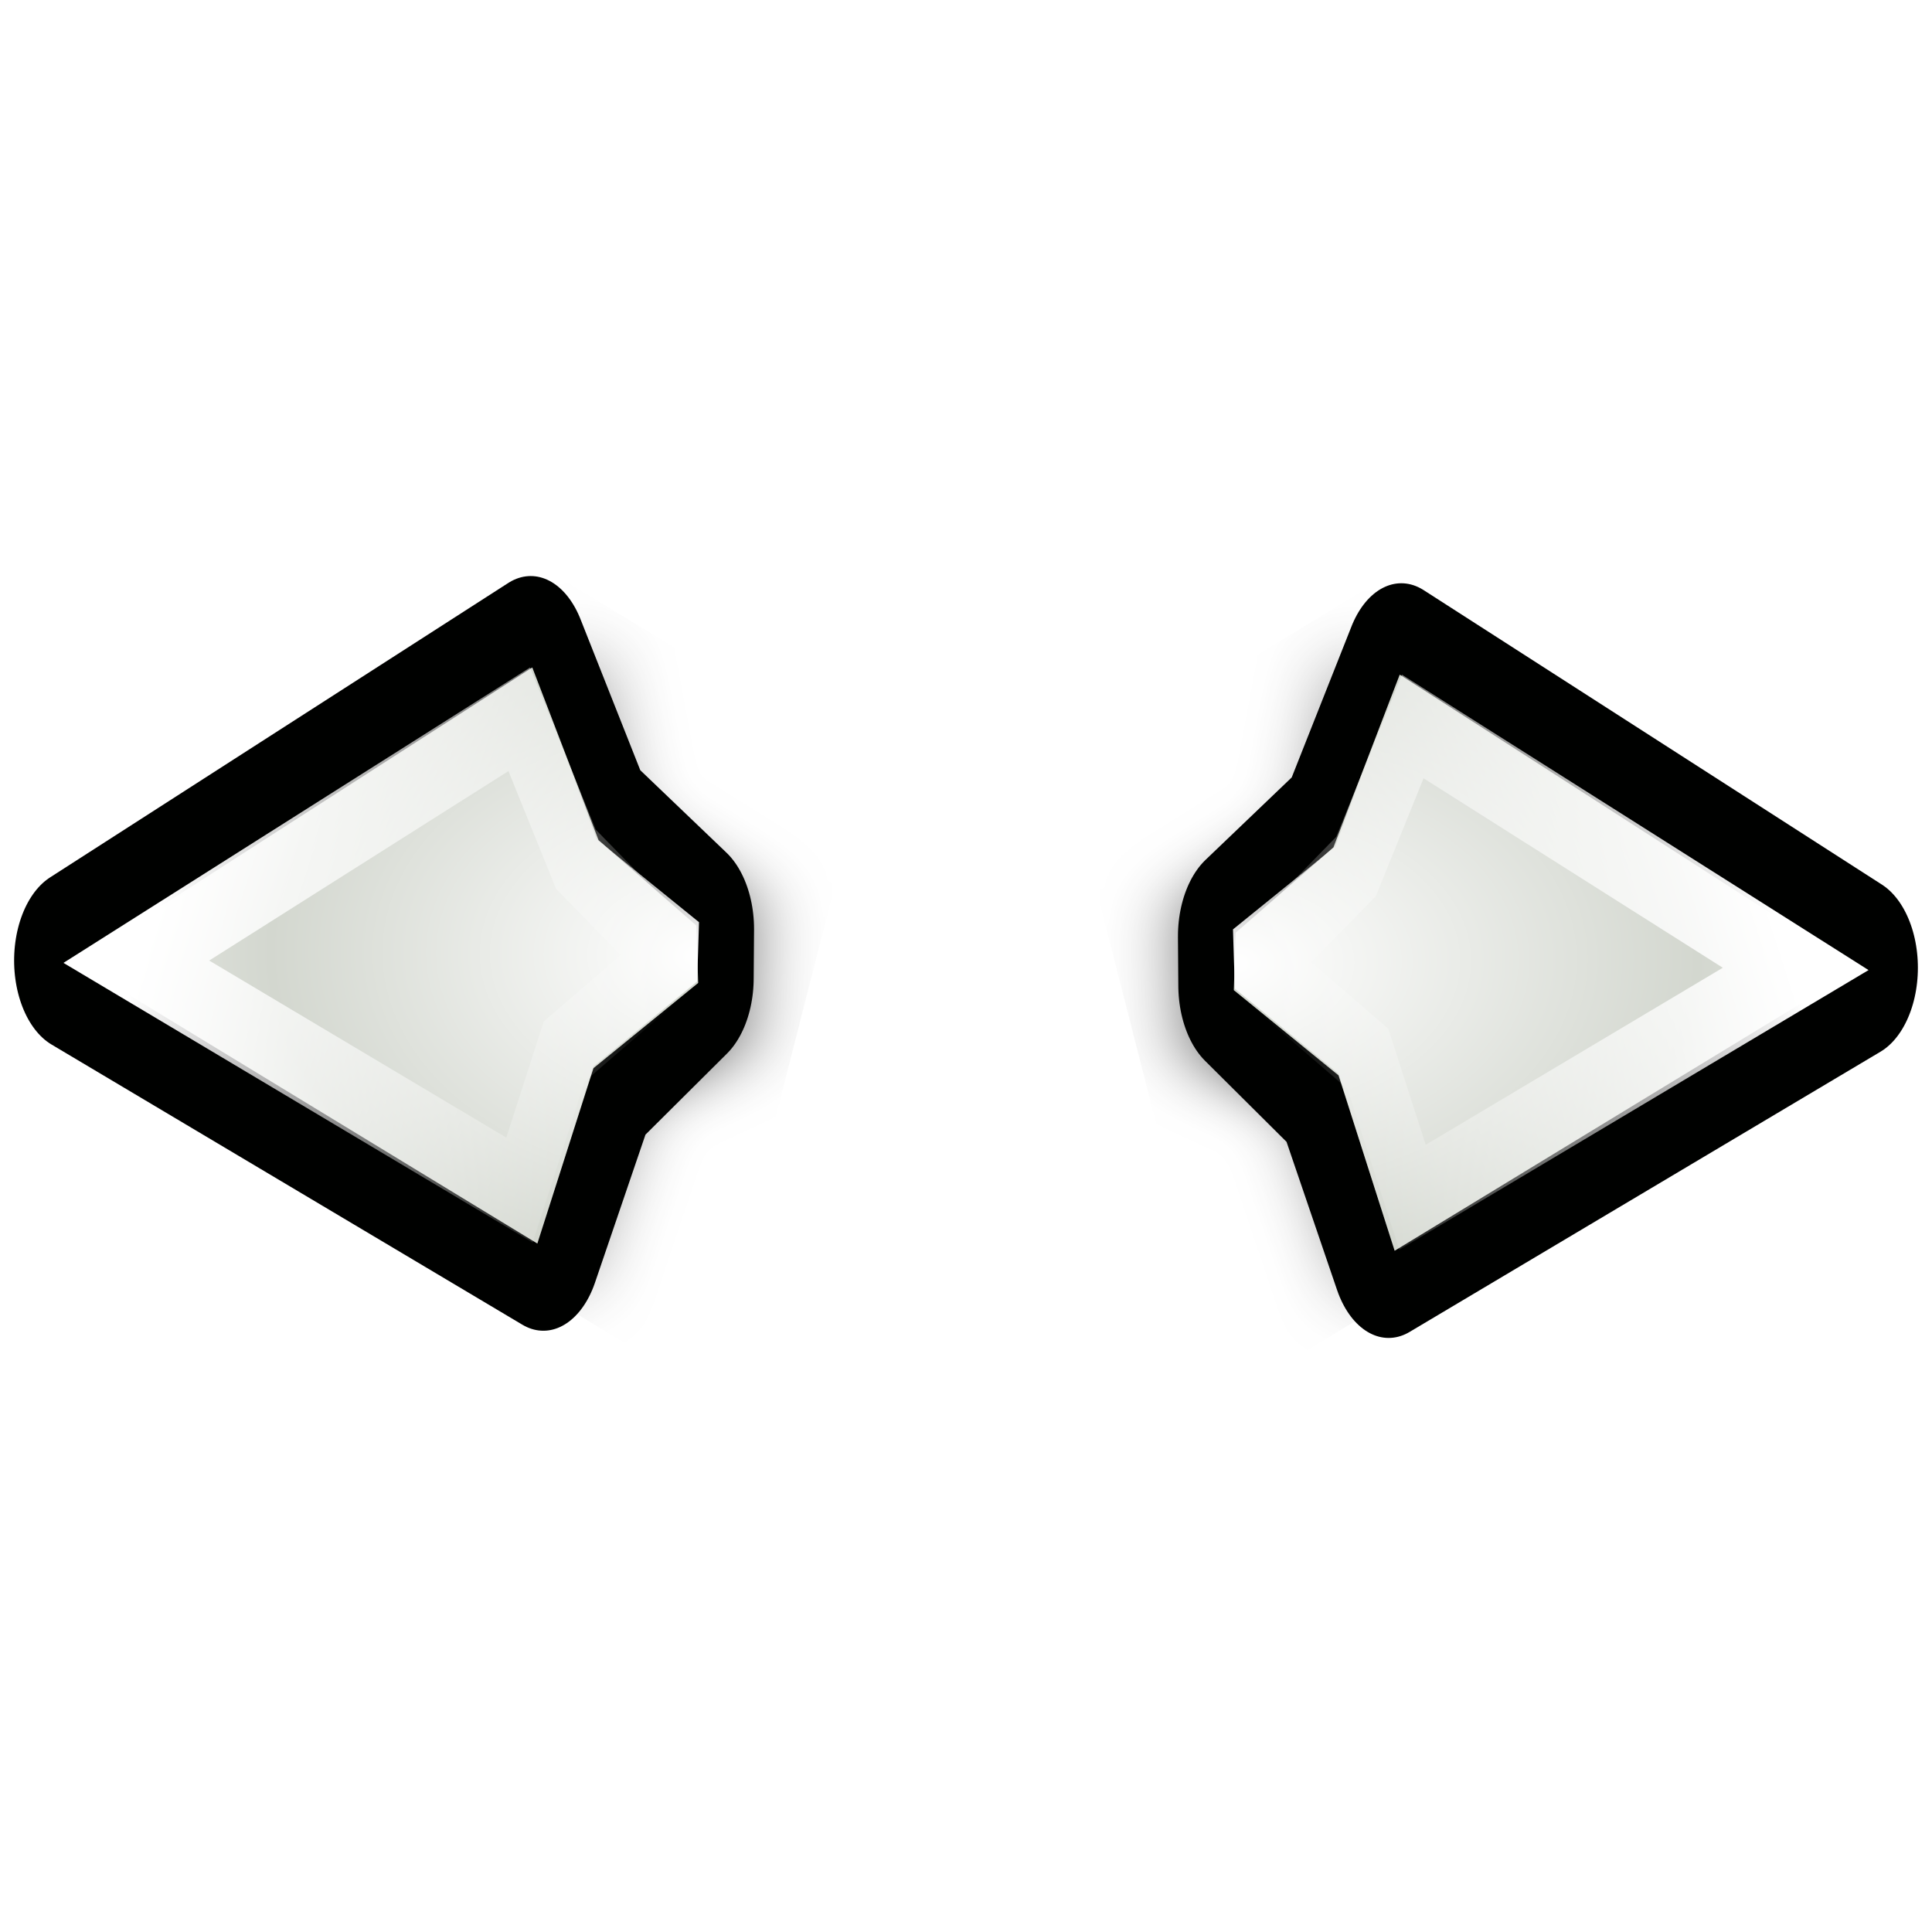
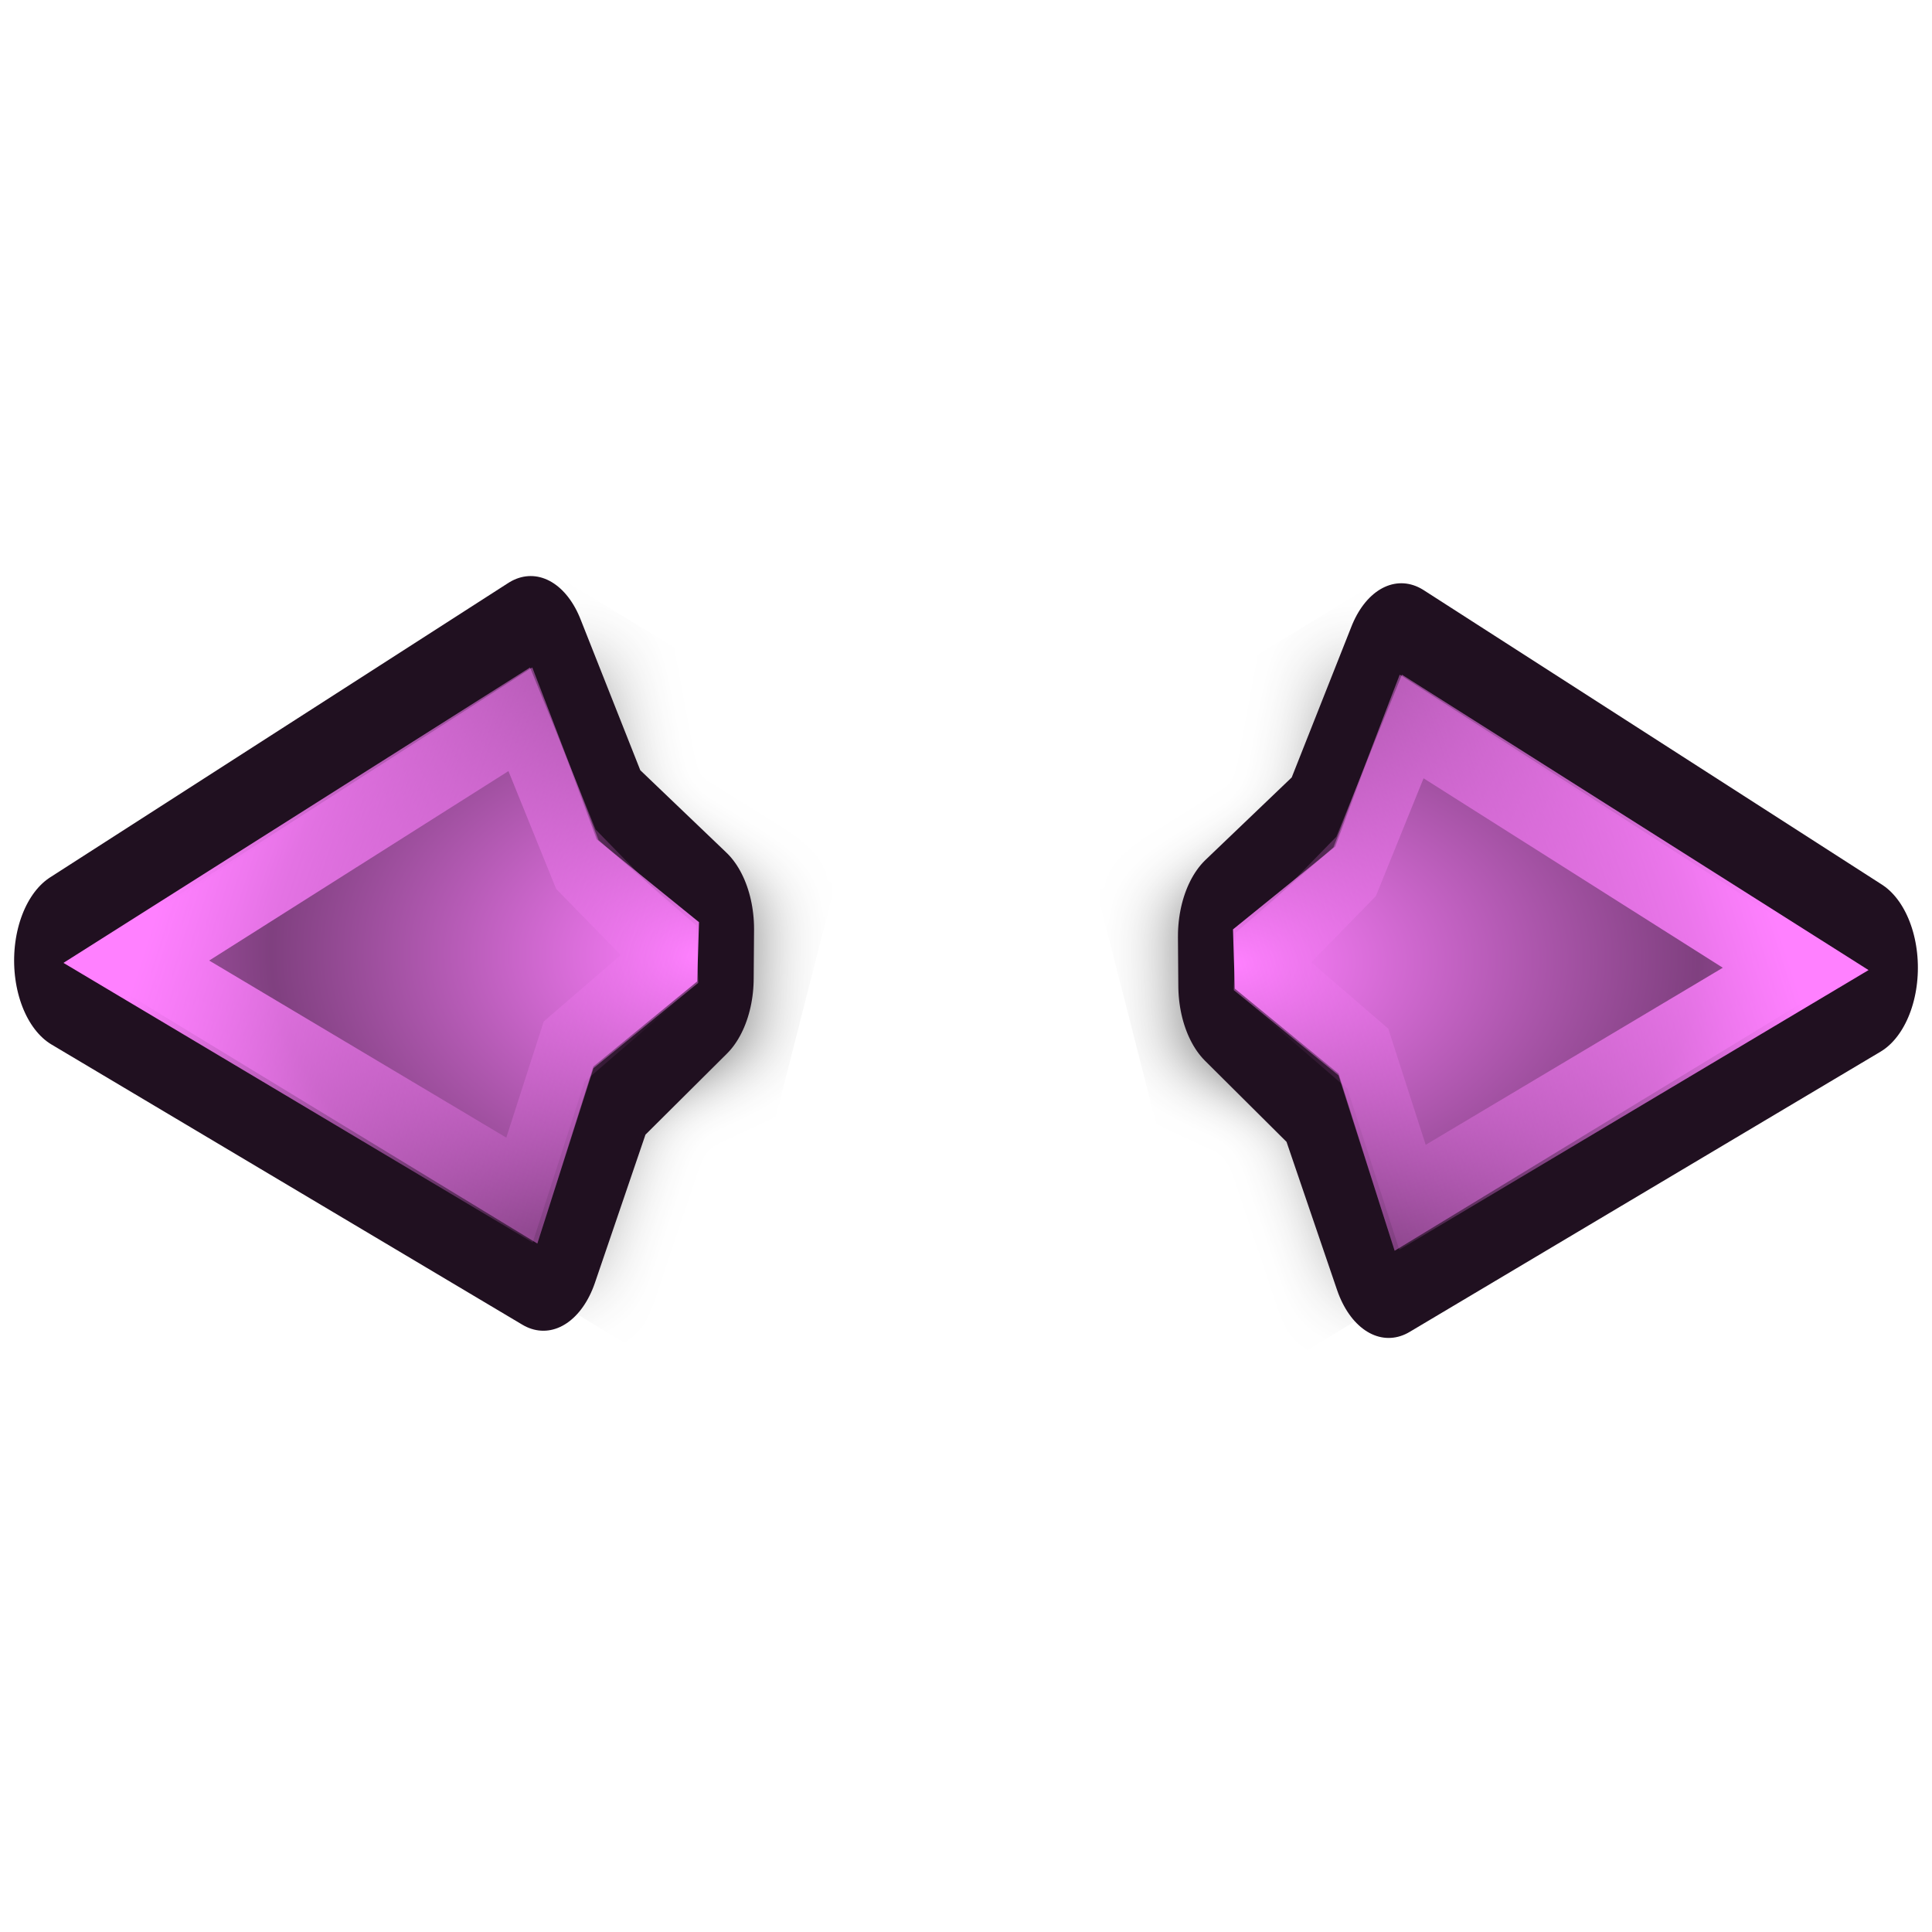
<svg xmlns="http://www.w3.org/2000/svg" xmlns:xlink="http://www.w3.org/1999/xlink" width="24" height="24" id="svg10643" version="1.0">
  <defs id="defs10645">
    <linearGradient id="linearGradient5309">
      <stop style="stop-color:#535551;stop-opacity:1;" offset="0" id="stop5311" />
-       <stop id="stop5317" offset="0.437" style="stop-color:#d3d7cf;stop-opacity:1;" />
-       <stop style="stop-color:#d3d7cf;stop-opacity:0;" offset="1" id="stop5313" />
+       <stop id="stop5317" offset="0.437" style="stop-color:#804080;stop-opacity:1;" />
+       <stop style="stop-color:#804080;stop-opacity:0;" offset="1" id="stop5313" />
    </linearGradient>
    <linearGradient id="linearGradient10711">
-       <stop style="stop-color:#ffffff;stop-opacity:1;" offset="0" id="stop10713" />
-       <stop style="stop-color:#ffffff;stop-opacity:0;" offset="1" id="stop10715" />
+       <stop style="stop-color:#ff80ff;stop-opacity:1;" offset="0" id="stop10713" />
+       <stop style="stop-color:#ff80ff;stop-opacity:0;" offset="1" id="stop10715" />
    </linearGradient>
    <filter x="-0.108" width="1.217" y="-0.073" height="1.146" id="filter3306">
      <feGaussianBlur stdDeviation="0.981" id="feGaussianBlur3308" />
    </filter>
    <radialGradient xlink:href="#linearGradient10711" id="radialGradient2882" gradientUnits="userSpaceOnUse" gradientTransform="matrix(0.8141502,0.2392549,-0.2022212,0.6881282,-3.676057,1.522975)" spreadMethod="reflect" cx="17.786" cy="20.383" fx="17.786" fy="20.383" r="13.169" />
    <linearGradient xlink:href="#linearGradient10711" id="linearGradient2885" gradientUnits="userSpaceOnUse" gradientTransform="matrix(0.9575785,-8.0311782e-3,8.0311782e-3,0.9575785,-3.841221,-1.93157e-2)" spreadMethod="pad" x1="19.879" y1="12.062" x2="16.034" y2="15.553" />
    <linearGradient xlink:href="#linearGradient10711" id="linearGradient3933" gradientUnits="userSpaceOnUse" gradientTransform="matrix(0.9575785,-8.0311782e-3,8.0311782e-3,0.9575785,-3.841221,-1.93157e-2)" spreadMethod="pad" x1="19.879" y1="12.062" x2="16.034" y2="15.553" />
    <radialGradient xlink:href="#linearGradient10711" id="radialGradient3935" gradientUnits="userSpaceOnUse" gradientTransform="matrix(0.8141502,0.2392549,-0.2022212,0.6881282,-3.676057,1.522975)" spreadMethod="reflect" cx="17.786" cy="20.383" fx="17.786" fy="20.383" r="13.169" />
    <radialGradient xlink:href="#linearGradient10711" id="radialGradient4057" gradientUnits="userSpaceOnUse" gradientTransform="matrix(0.9318803,-0.2210697,0.2308678,0.9731826,-3.925224,2.72417)" spreadMethod="pad" cx="11.074" cy="20.428" fx="11.074" fy="20.428" r="1.156" />
    <linearGradient xlink:href="#linearGradient10711" id="linearGradient4059" gradientUnits="userSpaceOnUse" gradientTransform="matrix(0.8514941,0.5243642,-0.5243642,0.8514941,18.00755,-15.65761)" x1="21.461" y1="23.35" x2="22.969" y2="28.038" />
    <linearGradient id="linearGradient3845">
-       <stop style="stop-color:#ffffff;stop-opacity:1;" offset="0" id="stop3847" />
-       <stop style="stop-color:#ffffff;stop-opacity:0;" offset="1" id="stop3849" />
+       <stop style="stop-color:#ff80ff;stop-opacity:1;" offset="0" id="stop3847" />
+       <stop style="stop-color:#ff80ff;stop-opacity:0;" offset="1" id="stop3849" />
    </linearGradient>
    <radialGradient xlink:href="#linearGradient10711" id="radialGradient5382" gradientUnits="userSpaceOnUse" gradientTransform="matrix(0.5994691,0.1761664,-0.148898,0.5066775,-21.98448,29.27516)" spreadMethod="reflect" cx="17.786" cy="20.383" fx="17.786" fy="20.383" r="13.169" />
    <linearGradient xlink:href="#linearGradient10711" id="linearGradient5385" gradientUnits="userSpaceOnUse" gradientTransform="matrix(0.7050771,-5.9134577e-3,5.9134577e-3,0.7050771,-22.10609,28.13956)" spreadMethod="pad" x1="19.879" y1="12.062" x2="16.034" y2="15.553" />
    <linearGradient xlink:href="#linearGradient3845" id="linearGradient5437" gradientUnits="userSpaceOnUse" gradientTransform="matrix(-0.9624892,0,0,-0.9624892,-354.5303,-193.5576)" spreadMethod="pad" x1="18.915" y1="6.951" x2="15.849" y2="17.996" />
    <linearGradient xlink:href="#linearGradient3845" id="linearGradient5439" gradientUnits="userSpaceOnUse" x1="-359.424" y1="-208.379" x2="-360.972" y2="-203.93" />
    <radialGradient xlink:href="#linearGradient3845" id="radialGradient5441" gradientUnits="userSpaceOnUse" gradientTransform="matrix(0.5163902,-2.7361864e-4,1.6886816e-4,0.3186966,-373.2502,-210.5356)" spreadMethod="pad" cx="7.71" cy="22.522" fx="5.836" fy="27.721" r="11.476" />
    <radialGradient xlink:href="#linearGradient5309" id="radialGradient5443" gradientUnits="userSpaceOnUse" gradientTransform="matrix(0.6689804,-0.3638978,0.1741024,0.3200651,-375.2051,-205.1501)" spreadMethod="pad" cx="13.672" cy="4.89" fx="11.132" fy="4.23" r="11.476" />
    <linearGradient xlink:href="#linearGradient3845" id="linearGradient5445" gradientUnits="userSpaceOnUse" x1="-367.442" y1="-207.701" x2="-367.194" y2="-205.675" />
    <linearGradient y2="19.014" x2="7.678" y1="3.249" x1="9.154" gradientUnits="userSpaceOnUse" id="linearGradient5404" xlink:href="#linearGradient3233" />
    <radialGradient r="5.324" fy="16.091" fx="10.857" cy="16.091" cx="10.857" spreadMethod="reflect" gradientTransform="matrix(1.084428,-0.4710941,0.9306479,2.399459,-13.41718,-13.8225)" gradientUnits="userSpaceOnUse" id="radialGradient5402" xlink:href="#linearGradient10711" />
    <linearGradient y2="19.014" x2="7.678" y1="3.249" x1="9.154" gradientUnits="userSpaceOnUse" id="linearGradient5372" xlink:href="#linearGradient3233" />
    <radialGradient r="5.324" fy="16.091" fx="10.857" cy="16.091" cx="10.857" spreadMethod="reflect" gradientTransform="matrix(1.082959,-0.4748812,1.010954,2.60651,-14.69347,-17.11313)" gradientUnits="userSpaceOnUse" id="radialGradient5370" xlink:href="#linearGradient10711" />
    <linearGradient y2="11.013" x2="11.256" y1="9.407" x1="11.927" gradientUnits="userSpaceOnUse" id="linearGradient5334" xlink:href="#linearGradient2911" />
    <radialGradient r="2.608" fy="14.152" fx="10.275" cy="14.152" cx="10.275" gradientUnits="userSpaceOnUse" id="radialGradient5332" xlink:href="#linearGradient10711" />
    <linearGradient y2="19.014" x2="7.678" y1="3.249" x1="9.154" gradientUnits="userSpaceOnUse" id="linearGradient5299" xlink:href="#linearGradient3233" />
    <radialGradient r="5.324" fy="14.236" fx="8.813" cy="14.236" cx="8.813" spreadMethod="reflect" gradientTransform="matrix(1.110698,-0.4036489,0.6516398,1.79308,-8.035421,0.8895003)" gradientUnits="userSpaceOnUse" id="radialGradient5297" xlink:href="#linearGradient10711" />
    <linearGradient id="linearGradient3233">
-       <stop style="stop-color:#ffffff;stop-opacity:1;" offset="0" id="stop3235" />
-       <stop style="stop-color:#ffffff;stop-opacity:0;" offset="1" id="stop3237" />
+       <stop style="stop-color:#ff80ff;stop-opacity:1;" offset="0" id="stop3235" />
+       <stop style="stop-color:#ff80ff;stop-opacity:0;" offset="1" id="stop3237" />
    </linearGradient>
    <linearGradient id="linearGradient2911">
-       <stop style="stop-color:#ffffff;stop-opacity:1;" offset="0" id="stop2913" />
-       <stop style="stop-color:#ffffff;stop-opacity:0;" offset="1" id="stop2915" />
+       <stop style="stop-color:#ff80ff;stop-opacity:1;" offset="0" id="stop2913" />
+       <stop style="stop-color:#ff80ff;stop-opacity:0;" offset="1" id="stop2915" />
    </linearGradient>
    <filter x="-0.2" width="1.401" y="-0.118" height="1.237" id="filter3484">
      <feGaussianBlur stdDeviation="0.972" id="feGaussianBlur3486" />
    </filter>
    <clipPath clipPathUnits="userSpaceOnUse" id="clipPath3496">
      <rect style="opacity:0.626;fill:none;fill-opacity:1;fill-rule:nonzero;stroke:#000000;stroke-width:0.196;stroke-linecap:round;stroke-linejoin:miter;stroke-miterlimit:4;stroke-dasharray:none;stroke-opacity:1" id="rect3498" width="13.278" height="22.634" x="5.31" y="1.232" ry="1.172" />
    </clipPath>
    <linearGradient xlink:href="#linearGradient10711" id="linearGradient4739" gradientUnits="userSpaceOnUse" gradientTransform="matrix(0.9575785,-8.0311782e-3,8.0311782e-3,0.9575785,-3.841221,-1.93157e-2)" spreadMethod="pad" x1="19.879" y1="12.062" x2="16.034" y2="15.553" />
    <radialGradient xlink:href="#linearGradient10711" id="radialGradient4741" gradientUnits="userSpaceOnUse" gradientTransform="matrix(0.8141502,0.2392549,-0.2022212,0.6881282,-3.676057,1.522975)" spreadMethod="reflect" cx="17.786" cy="20.383" fx="17.786" fy="20.383" r="13.169" />
    <radialGradient xlink:href="#linearGradient10711" id="radialGradient4743" gradientUnits="userSpaceOnUse" gradientTransform="matrix(0.9318803,-0.2210697,0.2308678,0.9731826,-3.925224,2.72417)" spreadMethod="pad" cx="11.074" cy="20.428" fx="11.074" fy="20.428" r="1.156" />
    <linearGradient xlink:href="#linearGradient10711" id="linearGradient4745" gradientUnits="userSpaceOnUse" gradientTransform="matrix(0.8514941,0.5243642,-0.5243642,0.8514941,18.00755,-15.65761)" x1="21.461" y1="23.35" x2="22.969" y2="28.038" />
    <linearGradient xlink:href="#linearGradient3845" id="linearGradient4751" gradientUnits="userSpaceOnUse" gradientTransform="matrix(-0.9624892,0,0,-0.9624892,-354.5303,-193.5576)" spreadMethod="pad" x1="18.915" y1="6.951" x2="15.849" y2="17.996" />
    <linearGradient xlink:href="#linearGradient3845" id="linearGradient4753" gradientUnits="userSpaceOnUse" x1="-359.424" y1="-208.379" x2="-360.972" y2="-203.93" />
    <radialGradient xlink:href="#linearGradient3845" id="radialGradient4755" gradientUnits="userSpaceOnUse" gradientTransform="matrix(0.5163902,-2.7361864e-4,1.6886816e-4,0.3186966,-373.2502,-210.5356)" spreadMethod="pad" cx="7.71" cy="22.522" fx="5.836" fy="27.721" r="11.476" />
    <radialGradient xlink:href="#linearGradient5309" id="radialGradient4757" gradientUnits="userSpaceOnUse" gradientTransform="matrix(0.6689804,-0.3638978,0.1741024,0.3200651,-375.2051,-205.1501)" spreadMethod="pad" cx="13.672" cy="4.89" fx="11.132" fy="4.23" r="11.476" />
    <linearGradient xlink:href="#linearGradient3845" id="linearGradient4759" gradientUnits="userSpaceOnUse" x1="-367.442" y1="-207.701" x2="-367.194" y2="-205.675" />
    <radialGradient xlink:href="#linearGradient10711" id="radialGradient4805" gradientUnits="userSpaceOnUse" gradientTransform="matrix(0.5994691,0.1761664,-0.148898,0.5066775,55.21923,17.61636)" spreadMethod="reflect" cx="17.786" cy="20.383" fx="17.786" fy="20.383" r="13.169" />
    <linearGradient xlink:href="#linearGradient10711" id="linearGradient4808" gradientUnits="userSpaceOnUse" gradientTransform="matrix(0.7050771,-5.9134577e-3,5.9134577e-3,0.7050771,55.09761,16.48075)" spreadMethod="pad" x1="19.879" y1="12.062" x2="16.034" y2="15.553" />
  </defs>
  <g id="layer1">
    <g transform="matrix(-0.1403527,-0.5582741,-0.3618667,0.2165307,24.30674,15.15213)" id="g4270">
      <path style="opacity:0.726;fill:#000000;fill-opacity:1;fill-rule:evenodd;stroke:#000000;stroke-width:1;stroke-linecap:butt;stroke-linejoin:miter;stroke-miterlimit:4;stroke-dasharray:none;stroke-opacity:1;filter:url(#filter3484)" d="M 10.337,13.201 L 6,18.477 L 9.914,18.883 L 12.051,21.602 L 14.223,20.93 L 14.262,16.665 L 16.648,14.827 L 10.337,13.201 z " id="path4272" transform="matrix(1.055116,5.3989101e-3,-5.3989101e-3,1.055116,-0.4968868,-2.074123)" clip-path="url(#clipPath3496)" />
-       <path id="path4274" d="M 5.999,1.008 L 6.029,17.162 L 9.963,17.614 L 12.871,19.726 L 13.819,19.371 L 14.498,15.744 L 16.998,12.473 L 5.999,1.008 z " style="fill:#000100;fill-rule:evenodd;stroke:#000100;stroke-width:3.734;stroke-linecap:butt;stroke-linejoin:round;stroke-miterlimit:4;stroke-dasharray:none;stroke-opacity:1" />
-       <path style="fill:#d3d7cf;fill-rule:evenodd;stroke:none;stroke-width:1;stroke-linecap:butt;stroke-linejoin:round;stroke-miterlimit:4;stroke-dasharray:none;stroke-opacity:1" d="M 5.999,1.079 L 5.905,17.004 L 9.947,17.363 L 12.807,19.848 L 13.896,19.362 L 14.416,15.804 L 16.989,12.531 L 5.999,1.079 z " id="path4276" />
+       <path id="path4274" d="M 5.999,1.008 L 6.029,17.162 L 9.963,17.614 L 12.871,19.726 L 13.819,19.371 L 14.498,15.744 L 16.998,12.473 L 5.999,1.008 z " style="fill:#201020;fill-rule:evenodd;stroke:#201020;stroke-width:3.734;stroke-linecap:butt;stroke-linejoin:round;stroke-miterlimit:4;stroke-dasharray:none;stroke-opacity:1" />
+       <path style="fill:#804080;fill-rule:evenodd;stroke:none;stroke-width:1;stroke-linecap:butt;stroke-linejoin:round;stroke-miterlimit:4;stroke-dasharray:none;stroke-opacity:1" d="M 5.999,1.079 L 5.905,17.004 L 9.947,17.363 L 12.807,19.848 L 13.896,19.362 L 14.416,15.804 L 16.989,12.531 L 5.999,1.079 z " id="path4276" />
      <path id="path4278" d="M 5.998,1.172 L 5.905,17.004 L 9.979,17.349 L 12.824,19.806 L 13.992,19.417 L 14.411,15.743 L 16.969,12.569 L 5.998,1.172 z " style="fill:url(#radialGradient5370);fill-opacity:1;fill-rule:evenodd;stroke:none;stroke-width:1;stroke-linecap:butt;stroke-linejoin:round;stroke-miterlimit:4;stroke-dasharray:none;stroke-opacity:1" />
      <path id="path4280" d="M 6.715,2.923 L 6.733,16.07 L 9.93,16.363 L 12.99,18.893 L 13.785,15.271 L 15.836,12.531 L 6.715,2.923 z " style="opacity:1;fill:none;fill-rule:evenodd;stroke:url(#linearGradient5372);stroke-width:1.726;stroke-linecap:butt;stroke-linejoin:miter;stroke-miterlimit:4;stroke-dasharray:none;stroke-opacity:1" />
    </g>
    <g id="g4286" transform="matrix(0.1403527,-0.5582741,0.3618667,0.2165307,-0.3067394,15.06266)">
      <path clip-path="url(#clipPath3496)" transform="matrix(1.055116,5.3989101e-3,-5.3989101e-3,1.055116,-0.4968868,-2.074123)" id="path4288" d="M 10.337,13.201 L 6,18.477 L 9.914,18.883 L 12.051,21.602 L 14.223,20.93 L 14.262,16.665 L 16.648,14.827 L 10.337,13.201 z " style="opacity:0.726;fill:#000000;fill-opacity:1;fill-rule:evenodd;stroke:#000000;stroke-width:1;stroke-linecap:butt;stroke-linejoin:miter;stroke-miterlimit:4;stroke-dasharray:none;stroke-opacity:1;filter:url(#filter3484)" />
-       <path style="fill:#000100;fill-rule:evenodd;stroke:#000100;stroke-width:3.734;stroke-linecap:butt;stroke-linejoin:round;stroke-miterlimit:4;stroke-dasharray:none;stroke-opacity:1" d="M 5.999,1.008 L 6.029,17.162 L 9.963,17.614 L 12.871,19.726 L 13.819,19.371 L 14.498,15.744 L 16.998,12.473 L 5.999,1.008 z " id="path4290" />
-       <path id="path4292" d="M 5.999,1.079 L 5.905,17.004 L 9.947,17.363 L 12.807,19.848 L 13.896,19.362 L 14.416,15.804 L 16.989,12.531 L 5.999,1.079 z " style="fill:#d3d7cf;fill-rule:evenodd;stroke:none;stroke-width:1;stroke-linecap:butt;stroke-linejoin:round;stroke-miterlimit:4;stroke-dasharray:none;stroke-opacity:1" />
+       <path style="fill:#201020;fill-rule:evenodd;stroke:#201020;stroke-width:3.734;stroke-linecap:butt;stroke-linejoin:round;stroke-miterlimit:4;stroke-dasharray:none;stroke-opacity:1" d="M 5.999,1.008 L 6.029,17.162 L 9.963,17.614 L 12.871,19.726 L 13.819,19.371 L 14.498,15.744 L 16.998,12.473 L 5.999,1.008 z " id="path4290" />
+       <path id="path4292" d="M 5.999,1.079 L 5.905,17.004 L 9.947,17.363 L 12.807,19.848 L 13.896,19.362 L 14.416,15.804 L 16.989,12.531 L 5.999,1.079 z " style="fill:#804080;fill-rule:evenodd;stroke:none;stroke-width:1;stroke-linecap:butt;stroke-linejoin:round;stroke-miterlimit:4;stroke-dasharray:none;stroke-opacity:1" />
      <path style="fill:url(#radialGradient5402);fill-opacity:1;fill-rule:evenodd;stroke:none;stroke-width:1;stroke-linecap:butt;stroke-linejoin:round;stroke-miterlimit:4;stroke-dasharray:none;stroke-opacity:1" d="M 5.998,1.172 L 5.905,17.004 L 9.979,17.349 L 12.824,19.806 L 13.992,19.417 L 14.411,15.743 L 16.969,12.569 L 5.998,1.172 z " id="path4294" />
      <path style="opacity:1;fill:none;fill-rule:evenodd;stroke:url(#linearGradient5404);stroke-width:1.726;stroke-linecap:butt;stroke-linejoin:miter;stroke-miterlimit:4;stroke-dasharray:none;stroke-opacity:1" d="M 6.715,2.923 L 6.733,16.07 L 9.93,16.363 L 12.99,18.893 L 13.785,15.271 L 15.836,12.531 L 6.715,2.923 z " id="path4296" />
    </g>
  </g>
</svg>
